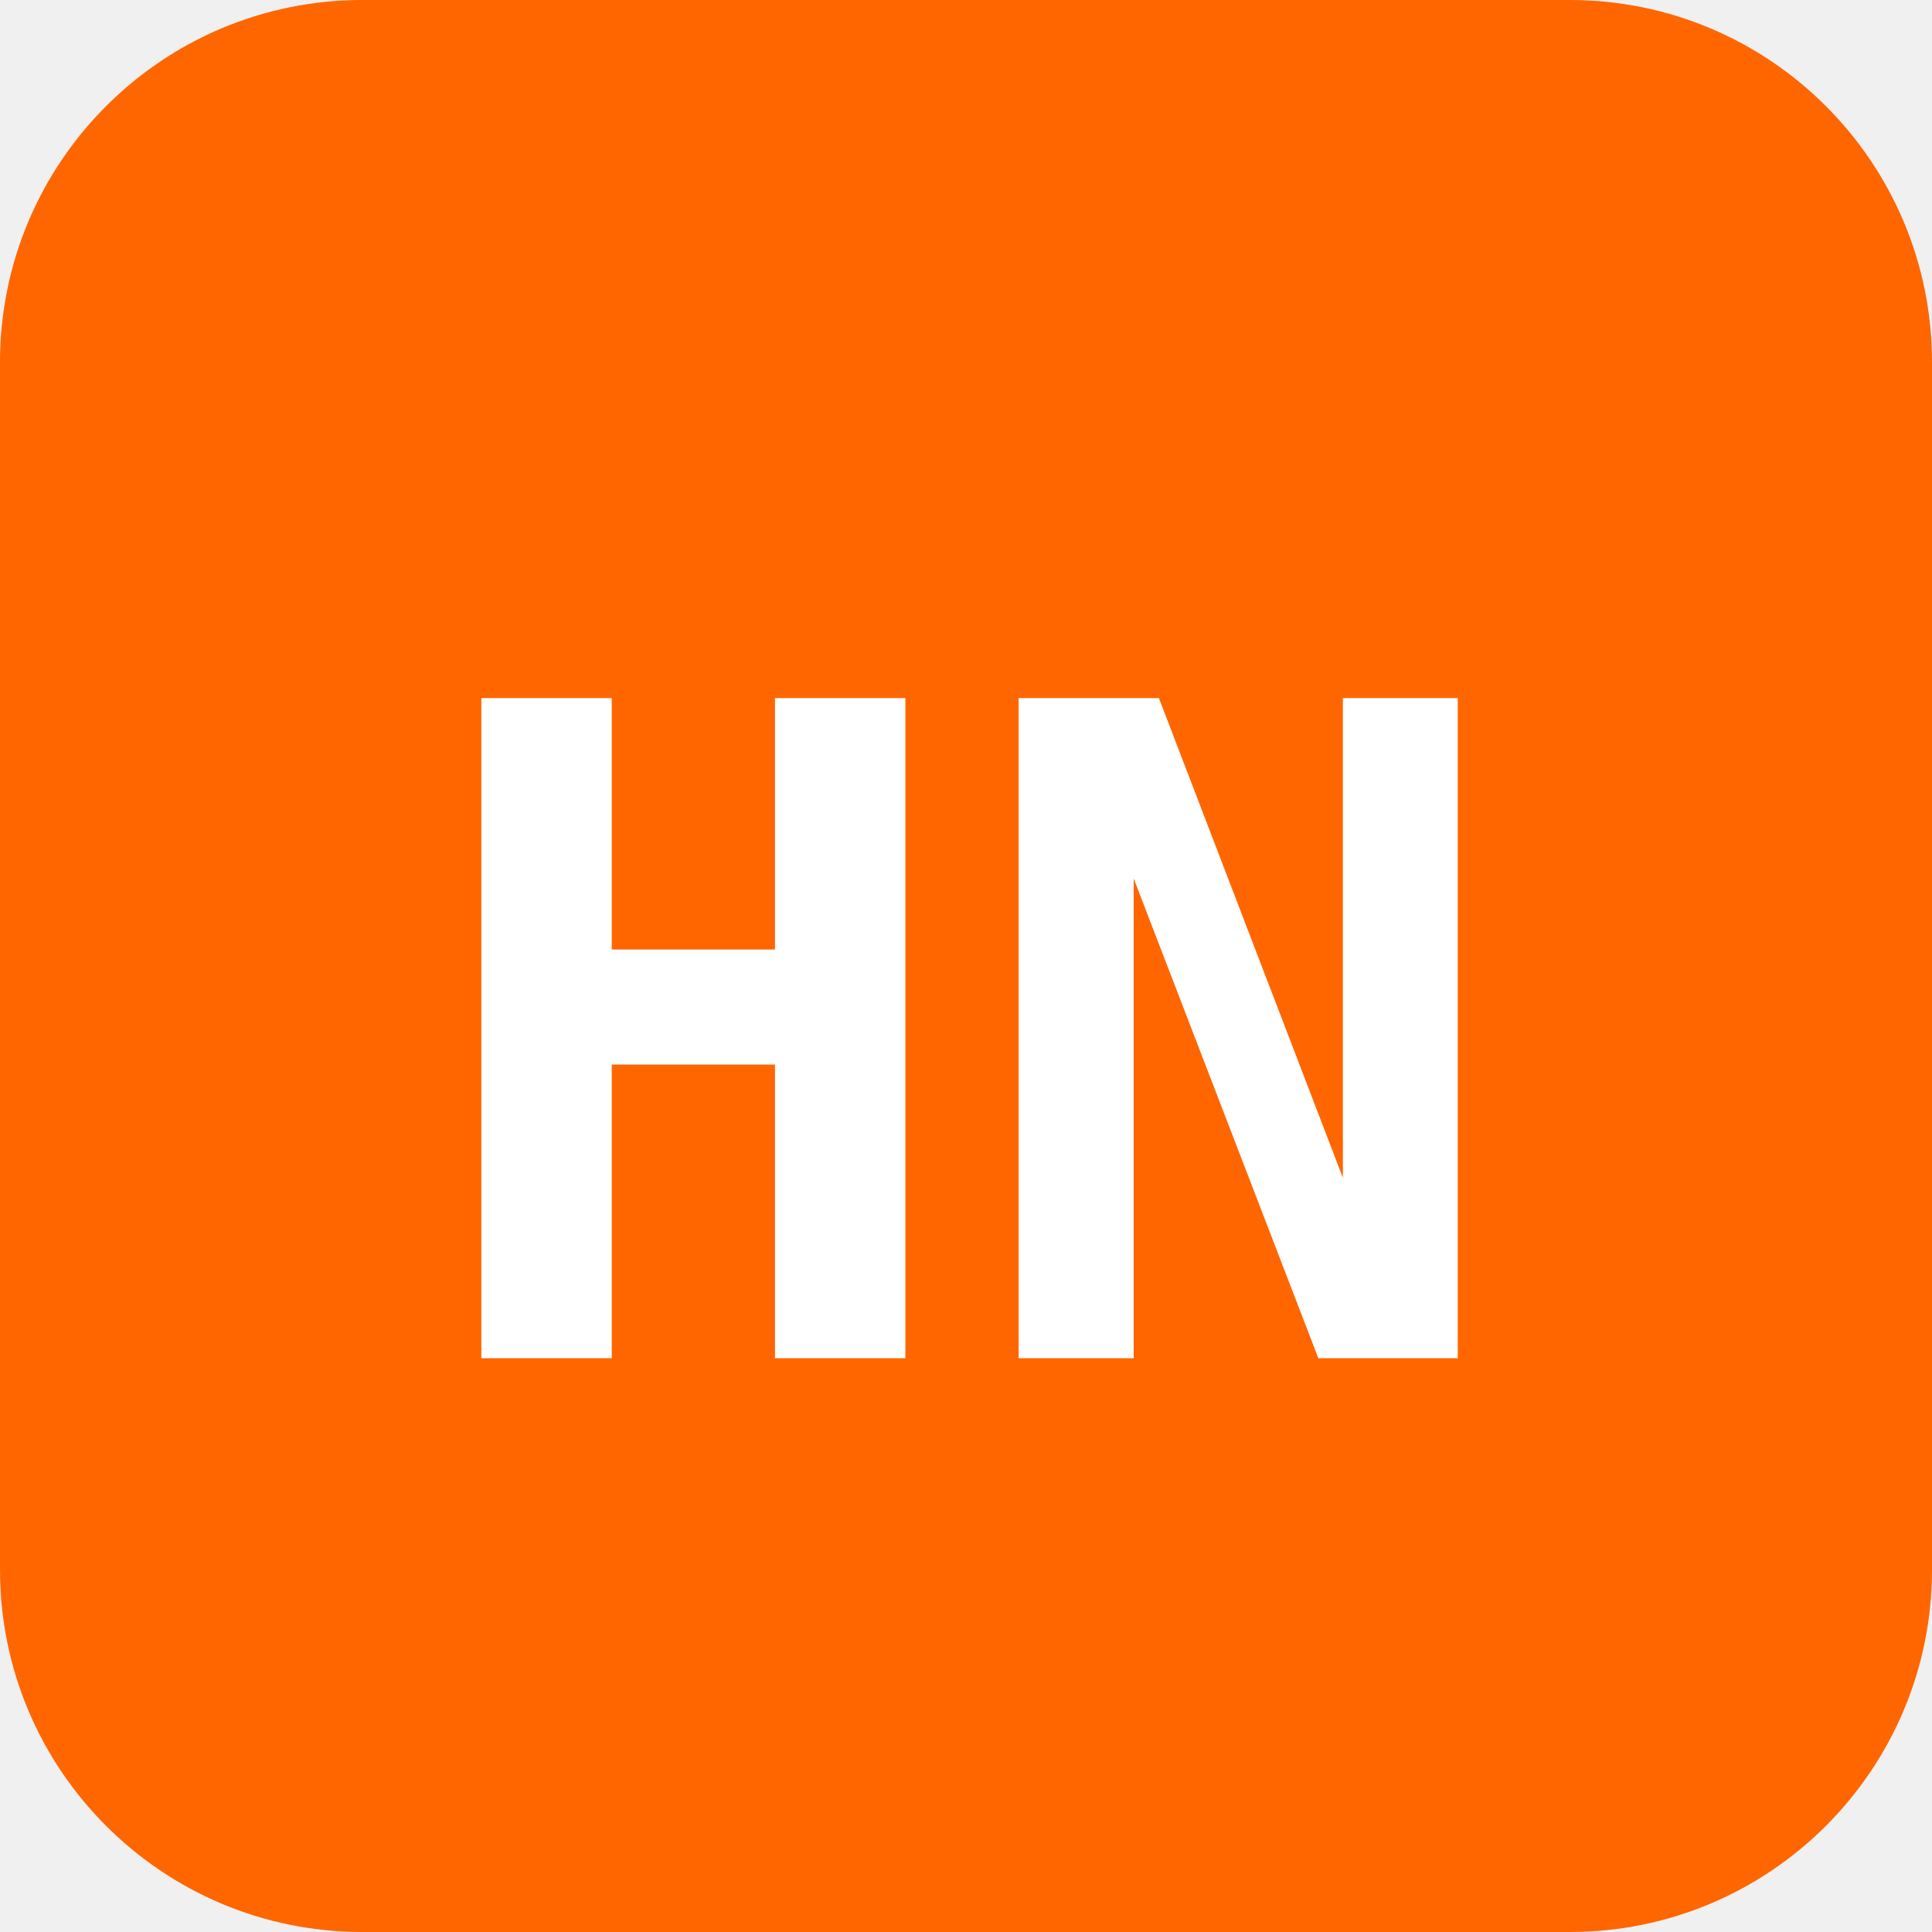
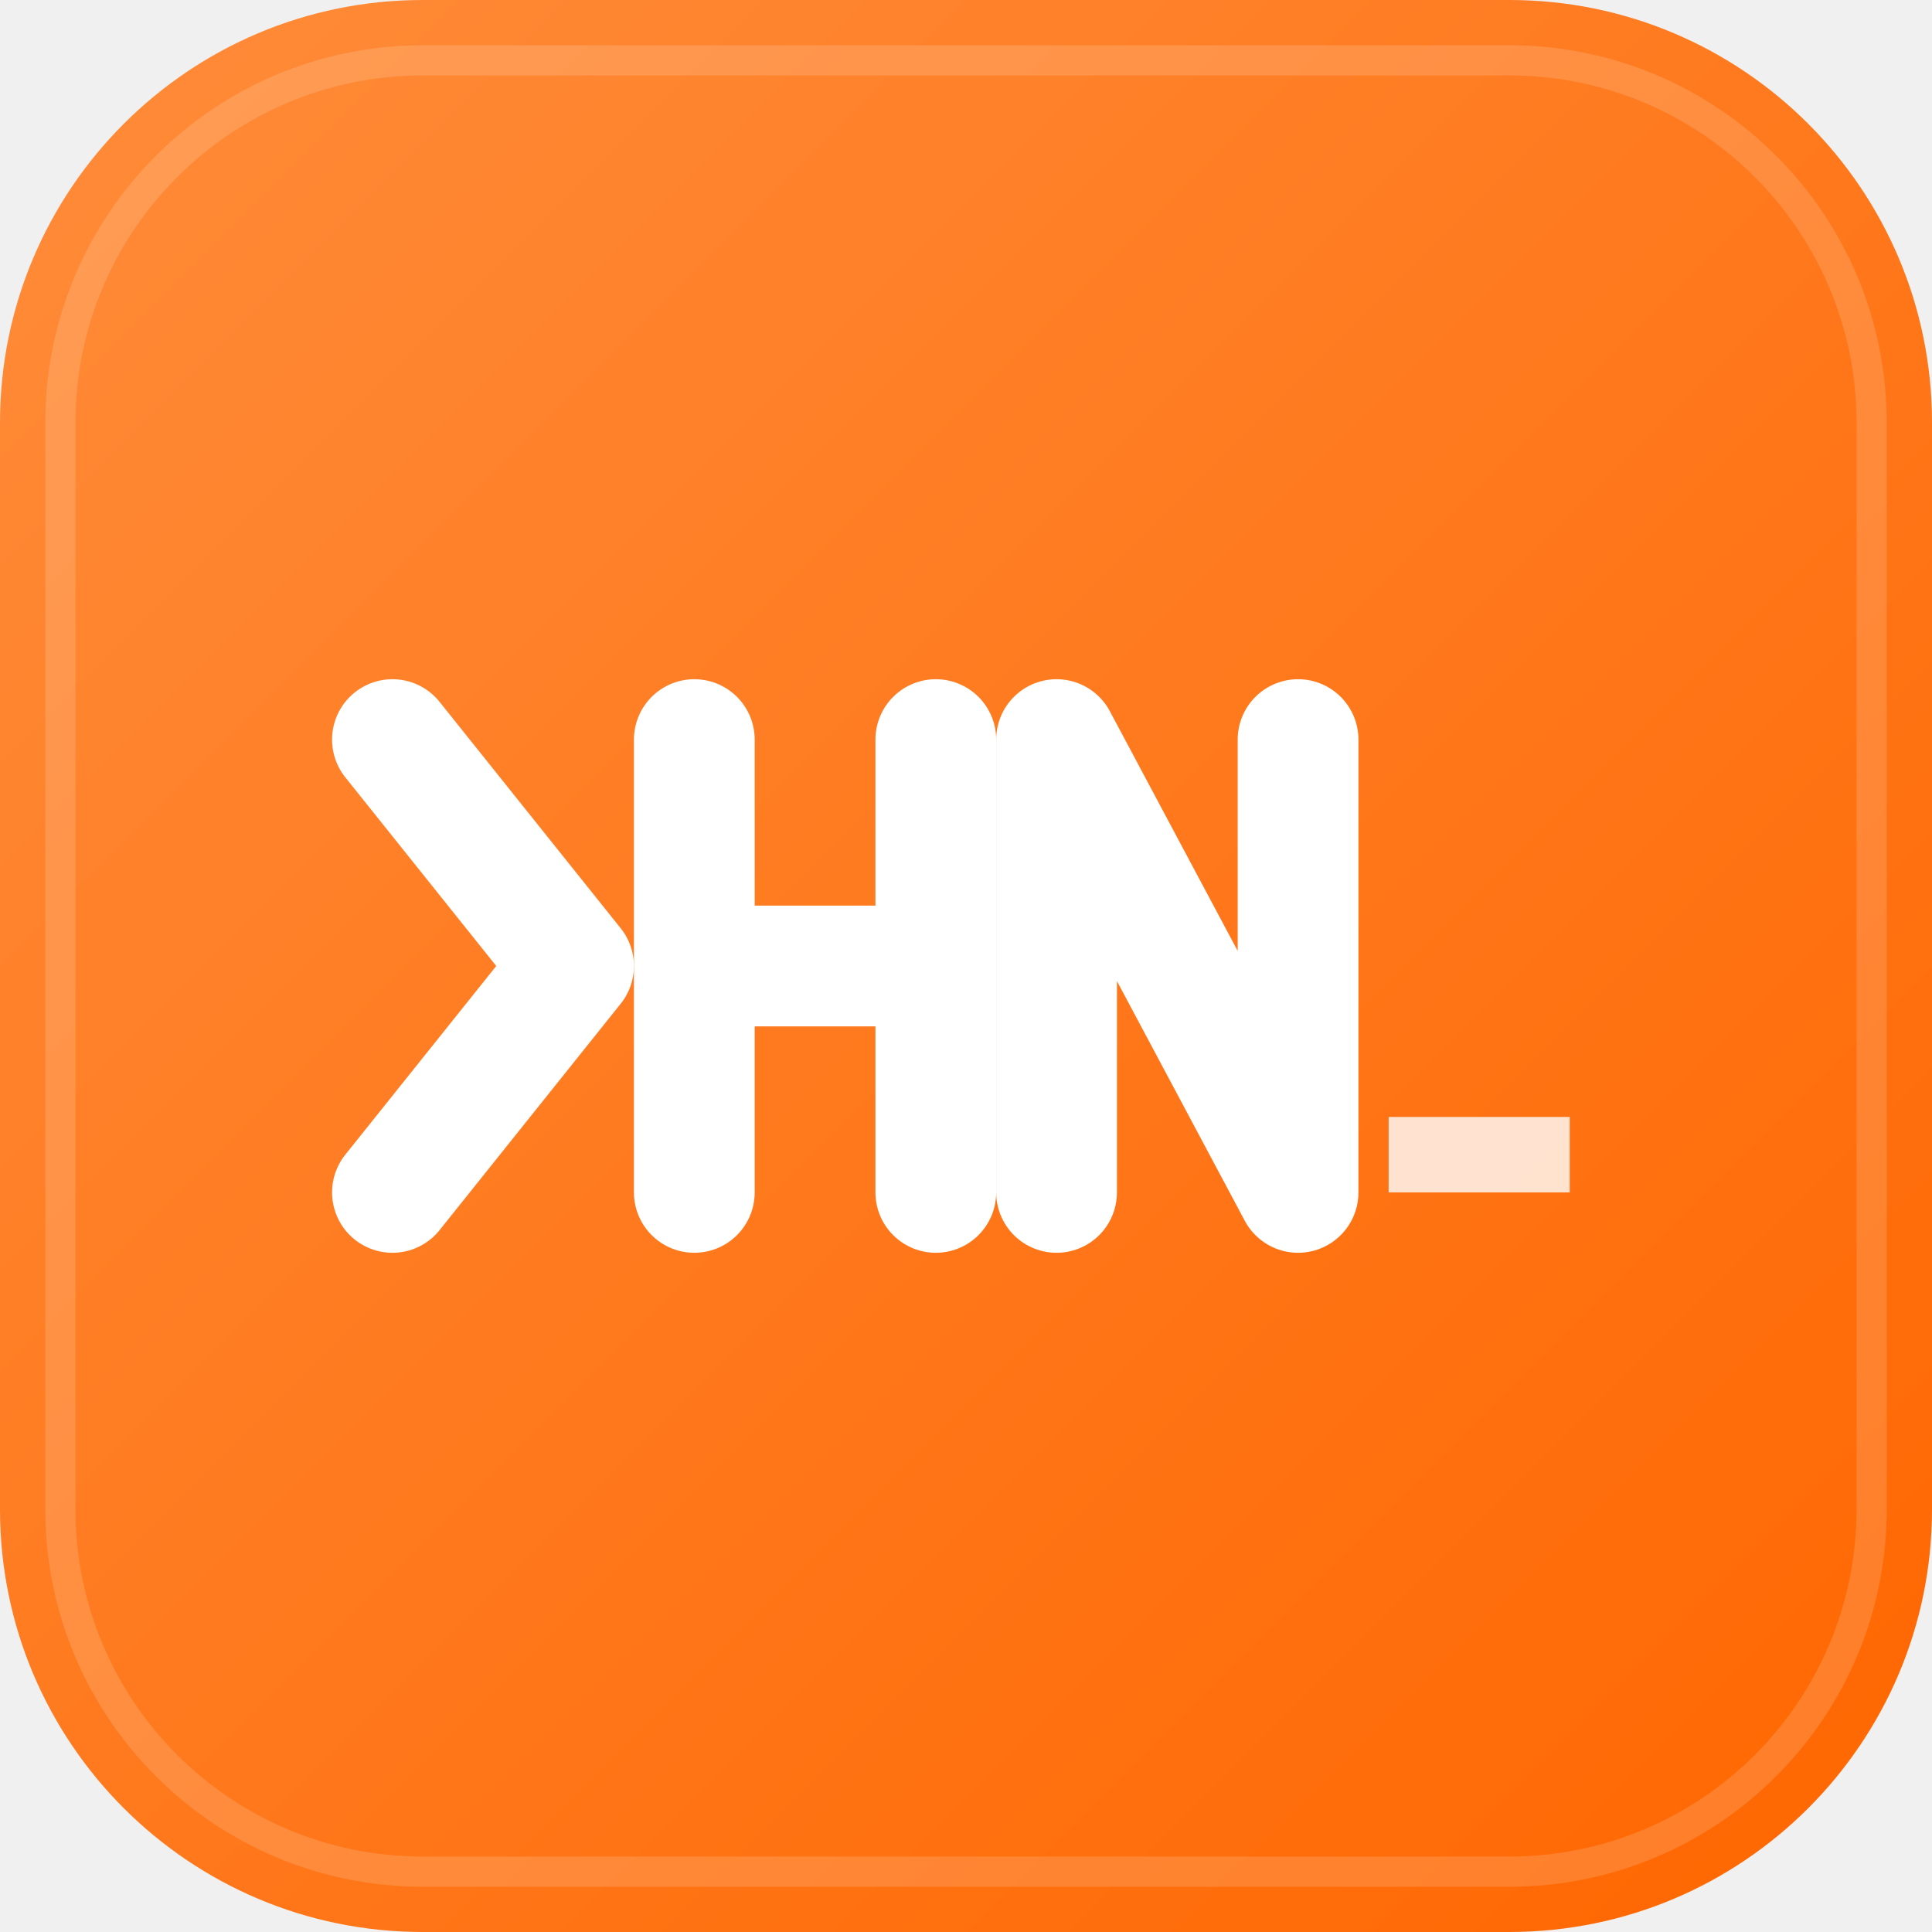
- <svg xmlns="http://www.w3.org/2000/svg" fill="none" viewBox="0 0 128 128">
-   <rect width="128" height="128" rx="24" fill="#ff6600" />
-   <text x="50%" y="57%" dominant-baseline="middle" text-anchor="middle" font-family="'SF Mono', 'Fira Code', ui-monospace, monospace" font-size="60" font-weight="900" fill="#ffffff">HN</text>
+ <svg xmlns="http://www.w3.org/2000/svg" viewBox="0 0 128 128" fill="none">
+   <defs>
+     <linearGradient id="favicon-grad" x1="0" y1="0" x2="128" y2="128" gradientUnits="userSpaceOnUse">
+       <stop offset="0%" stop-color="#ff8c3a" />
+       <stop offset="100%" stop-color="#ff6600" />
+     </linearGradient>
+   </defs>
+   <rect width="128" height="128" rx="28" fill="url(#favicon-grad)" />
+   <rect x="4" y="4" width="120" height="120" rx="24" stroke="#ffffff" stroke-width="2" opacity="0.15" />
+   <g stroke="#ffffff" stroke-width="8" stroke-linecap="round" stroke-linejoin="round">
+     <path d="M 26,49 L 38,64 L 26,79" />
+     <path d="M 46,49 L 46,79 M 62,49 L 62,79 M 46,64 L 62,64" />
+     <path d="M 70,79 L 70,49 L 86,79 L 86,49" />
+   </g>
+   <rect x="92" y="74" width="12" height="5" fill="#ffffff" opacity="0.8" />
</svg>
